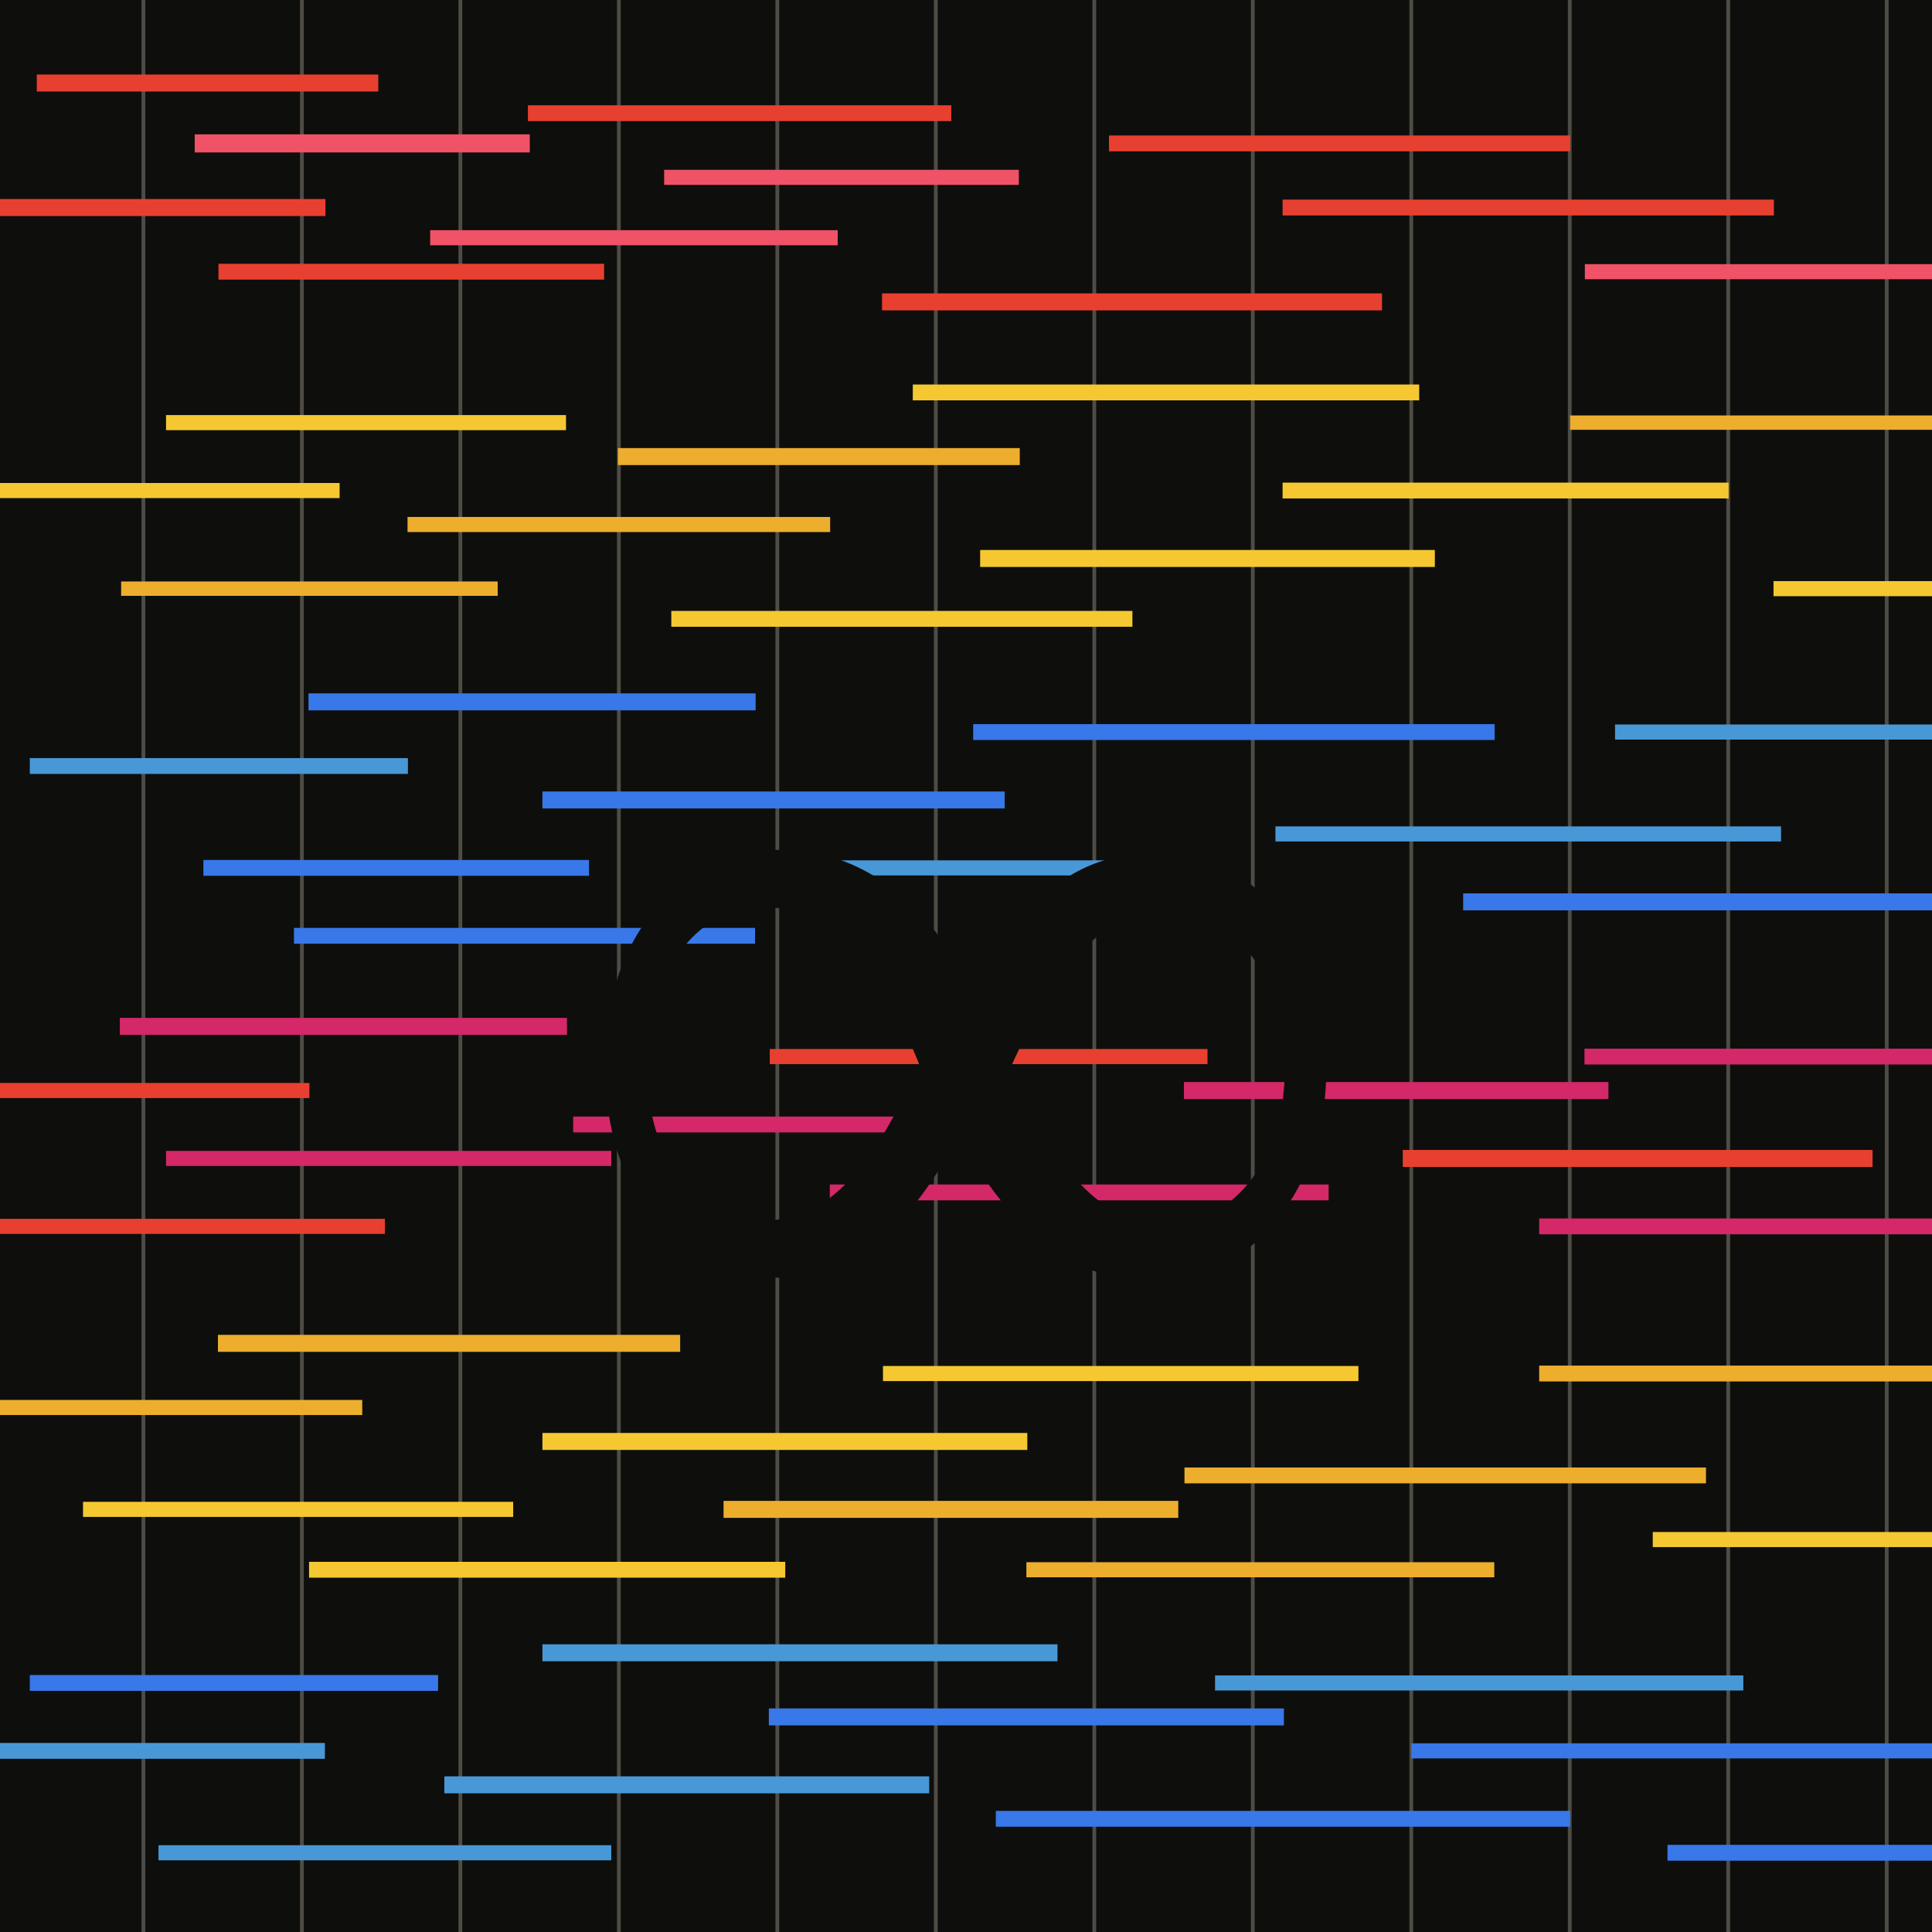
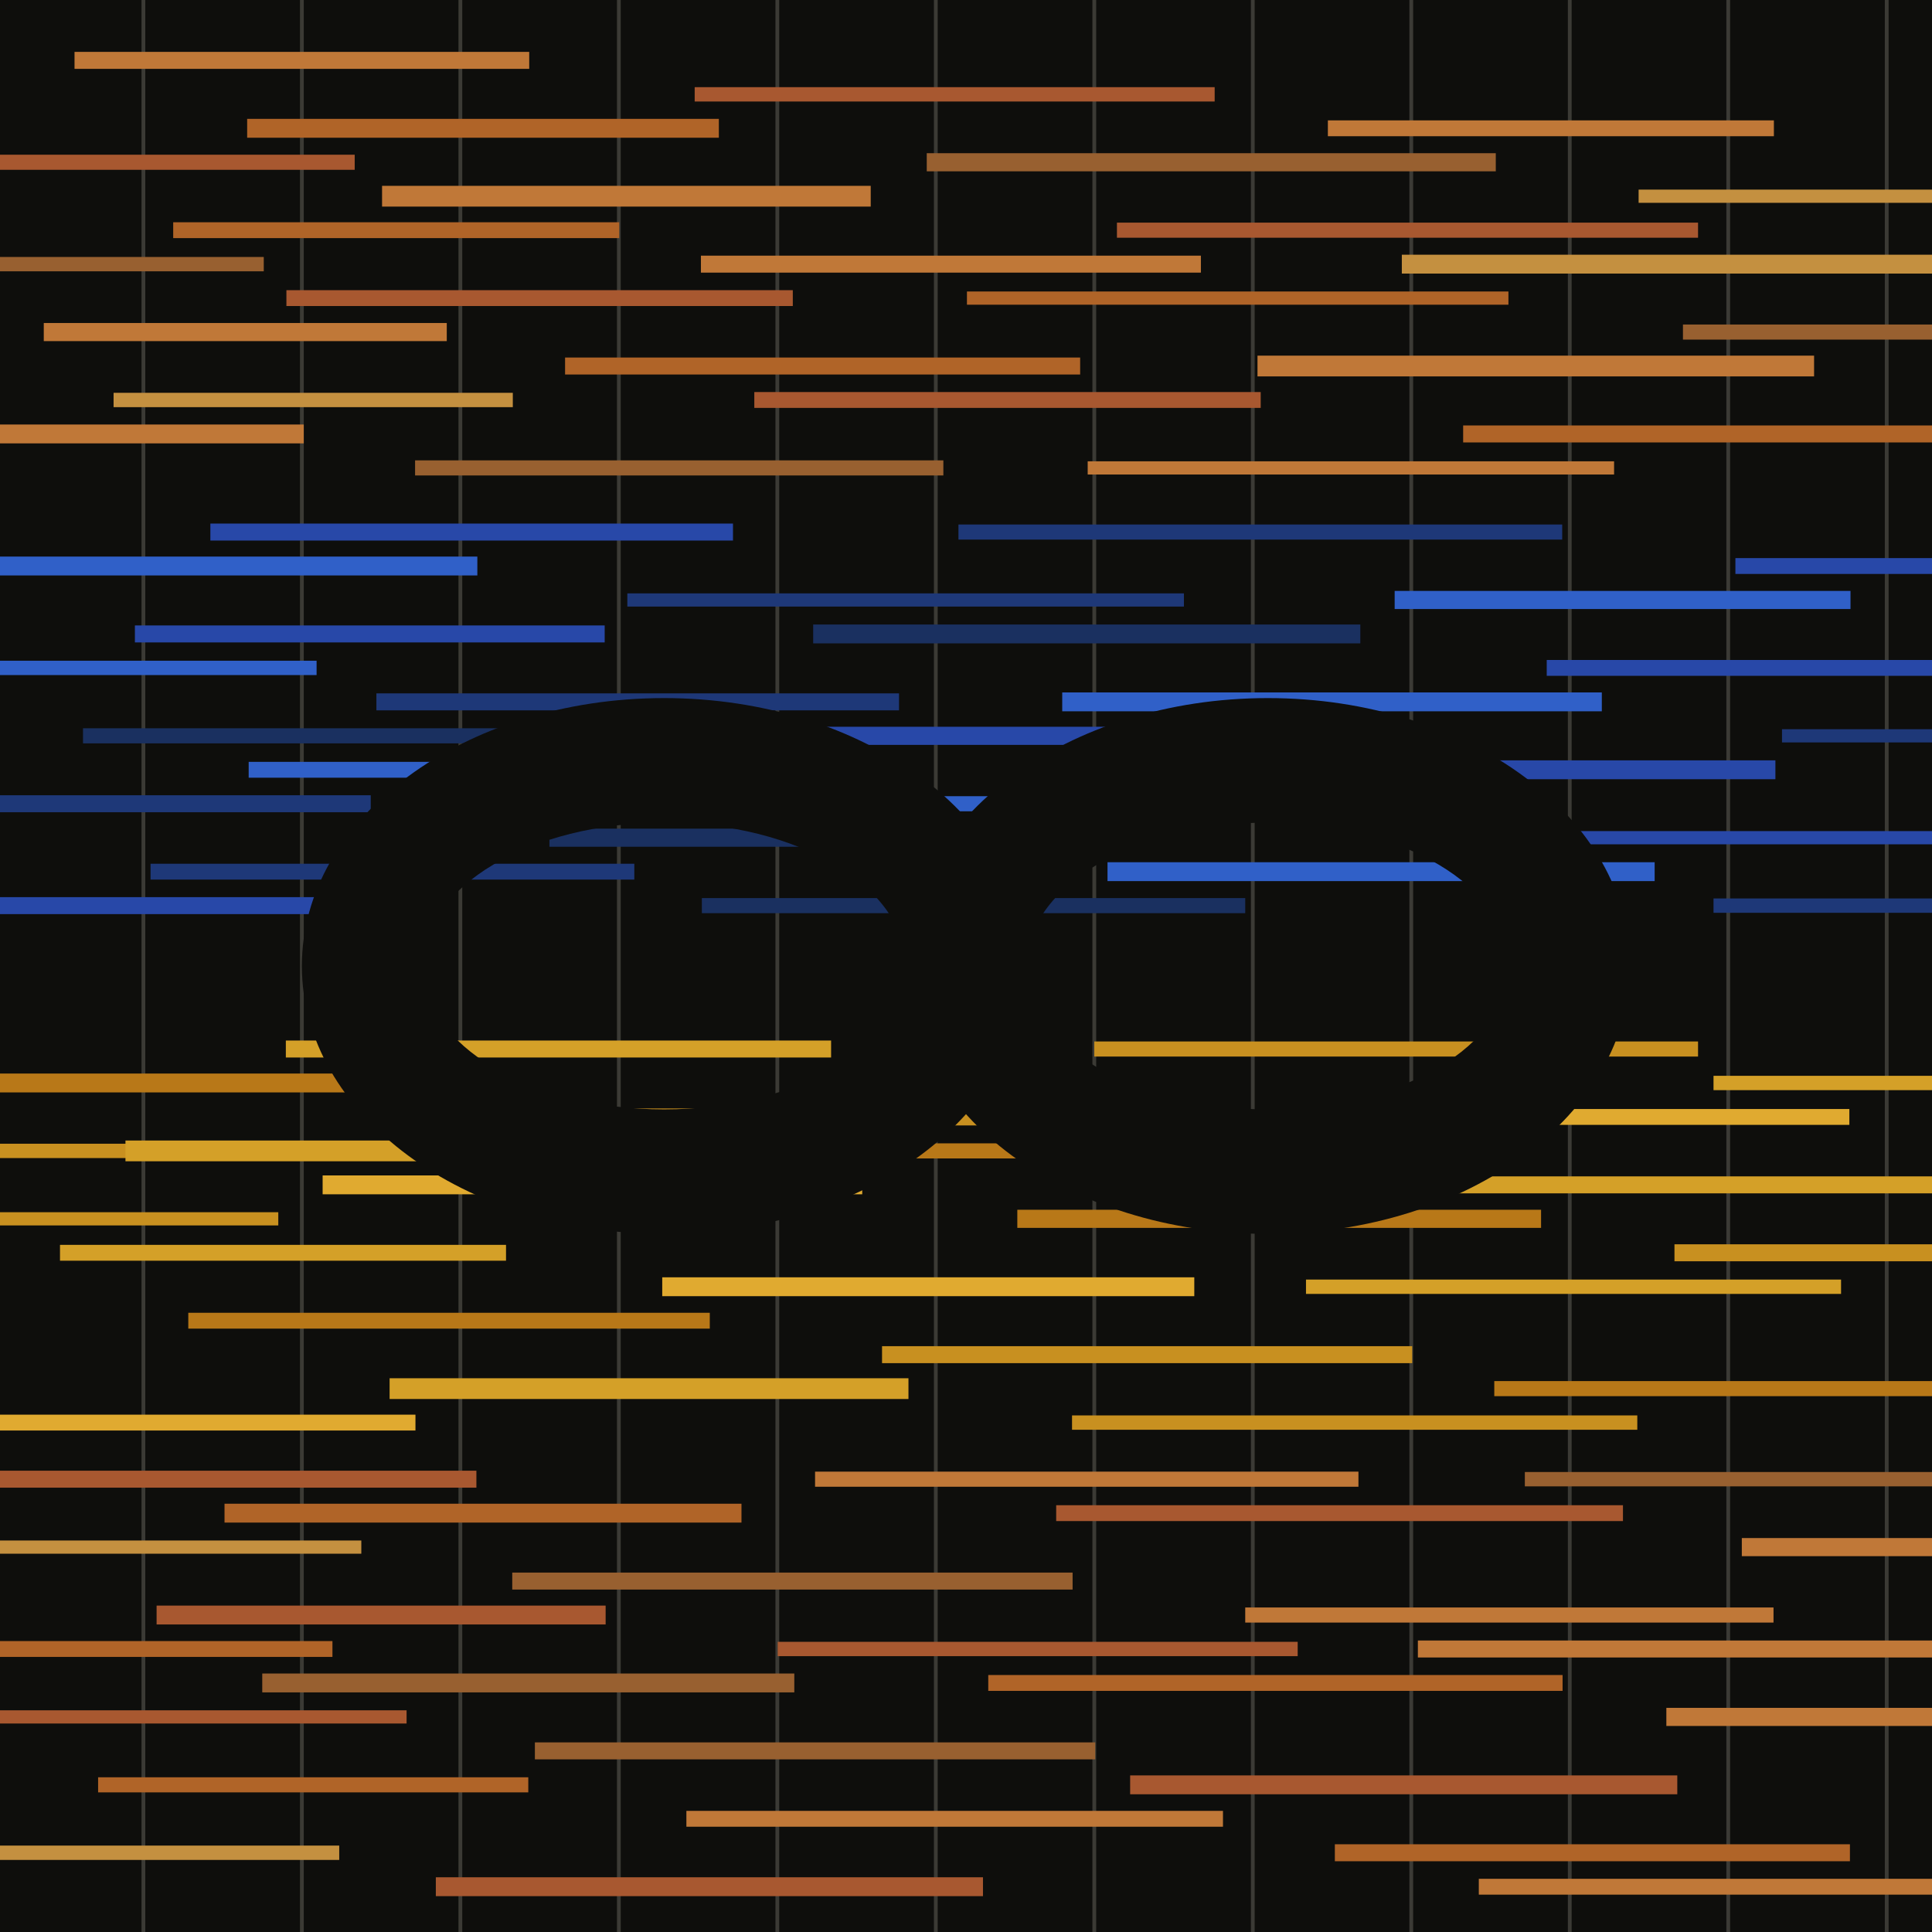
<svg xmlns="http://www.w3.org/2000/svg" viewBox="0 0 512 512" role="img" aria-label="Heirloom">
  <defs>
    <mask id="cutout">
      <rect width="512" height="512" fill="white" />
-       <text x="256" y="268" text-anchor="middle" dominant-baseline="central" font-family="Georgia, 'Times New Roman', serif" font-size="300" font-weight="300" fill="black">∞</text>
+       <ellipse cx="176" cy="256" rx="96" ry="71" fill="black" />
+       <ellipse cx="336" cy="256" rx="96" ry="71" fill="black" />
+       <ellipse cx="176" cy="256" rx="64" ry="38" fill="white" />
+       <ellipse cx="336" cy="256" rx="64" ry="38" fill="white" />
    </mask>
  </defs>
  <rect width="512" height="512" fill="#0e0e0c" />
  <g mask="url(#cutout)">
-     <g stroke="rgba(244,236,216,0.28)" stroke-width="1">
+     <g stroke="rgba(244,236,216,0.20)" stroke-width="1">
      <line x1="38" y1="0" x2="38" y2="512" />
      <line x1="80" y1="0" x2="80" y2="512" />
      <line x1="122" y1="0" x2="122" y2="512" />
      <line x1="164" y1="0" x2="164" y2="512" />
      <line x1="206" y1="0" x2="206" y2="512" />
      <line x1="248" y1="0" x2="248" y2="512" />
      <line x1="290" y1="0" x2="290" y2="512" />
      <line x1="332" y1="0" x2="332" y2="512" />
      <line x1="374" y1="0" x2="374" y2="512" />
      <line x1="416" y1="0" x2="416" y2="512" />
      <line x1="458" y1="0" x2="458" y2="512" />
      <line x1="500" y1="0" x2="500" y2="512" />
    </g>
    <g stroke-linecap="square">
-       <line x1="12" y1="22" x2="98" y2="22" stroke="#e84030" stroke-width="4.5" />
-       <line x1="142" y1="30" x2="250" y2="30" stroke="#e84030" stroke-width="4.2" />
-       <line x1="54" y1="38" x2="138" y2="38" stroke="#f05268" stroke-width="4.8" />
-       <line x1="296" y1="38" x2="414" y2="38" stroke="#e84030" stroke-width="4.2" />
-       <line x1="178" y1="47" x2="268" y2="47" stroke="#f05268" stroke-width="4.0" />
-       <line x1="0" y1="55" x2="84" y2="55" stroke="#e84030" stroke-width="4.5" />
-       <line x1="342" y1="55" x2="468" y2="55" stroke="#e84030" stroke-width="4.2" />
-       <line x1="116" y1="63" x2="220" y2="63" stroke="#f05268" stroke-width="4.0" />
-       <line x1="60" y1="72" x2="158" y2="72" stroke="#e84030" stroke-width="4.2" />
-       <line x1="422" y1="72" x2="510" y2="72" stroke="#f05268" stroke-width="4.0" />
-       <line x1="236" y1="80" x2="364" y2="80" stroke="#e84030" stroke-width="4.5" />
+       <line x1="22" y1="16" x2="138" y2="16" stroke="#c07838" stroke-width="4.5" />
+       <line x1="186" y1="25" x2="320" y2="25" stroke="#a85830" stroke-width="3.8" />
+       <line x1="68" y1="34" x2="188" y2="34" stroke="#b06428" stroke-width="5.0" />
+       <line x1="354" y1="34" x2="468" y2="34" stroke="#c07838" stroke-width="4.2" />
+       <line x1="0" y1="43" x2="92" y2="43" stroke="#a85830" stroke-width="4.0" />
+       <line x1="248" y1="43" x2="394" y2="43" stroke="#986030" stroke-width="4.8" />
+       <line x1="104" y1="52" x2="228" y2="52" stroke="#c07838" stroke-width="5.5" />
+       <line x1="436" y1="52" x2="512" y2="52" stroke="#c49040" stroke-width="3.5" />
+       <line x1="48" y1="61" x2="162" y2="61" stroke="#b06428" stroke-width="4.2" />
+       <line x1="298" y1="61" x2="448" y2="61" stroke="#a85830" stroke-width="4.0" />
+       <line x1="0" y1="70" x2="68" y2="70" stroke="#986030" stroke-width="3.8" />
+       <line x1="188" y1="70" x2="316" y2="70" stroke="#c07838" stroke-width="4.5" />
+       <line x1="374" y1="70" x2="512" y2="70" stroke="#c49040" stroke-width="5.0" />
+       <line x1="78" y1="79" x2="208" y2="79" stroke="#a85830" stroke-width="4.2" />
+       <line x1="258" y1="79" x2="398" y2="79" stroke="#b06428" stroke-width="3.5" />
+       <line x1="14" y1="88" x2="116" y2="88" stroke="#c07838" stroke-width="4.8" />
+       <line x1="448" y1="88" x2="512" y2="88" stroke="#986030" stroke-width="4.0" />
+       <line x1="152" y1="97" x2="284" y2="97" stroke="#b06428" stroke-width="4.5" />
+       <line x1="336" y1="97" x2="478" y2="97" stroke="#c07838" stroke-width="5.5" />
+       <line x1="32" y1="106" x2="134" y2="106" stroke="#c49040" stroke-width="3.8" />
+       <line x1="202" y1="106" x2="332" y2="106" stroke="#a85830" stroke-width="4.2" />
+       <line x1="0" y1="115" x2="78" y2="115" stroke="#c07838" stroke-width="5.0" />
+       <line x1="390" y1="115" x2="512" y2="115" stroke="#b06428" stroke-width="4.5" />
+       <line x1="112" y1="124" x2="248" y2="124" stroke="#986030" stroke-width="4.0" />
+       <line x1="290" y1="124" x2="426" y2="124" stroke="#c07838" stroke-width="3.5" />
    </g>
    <g stroke-linecap="square">
-       <line x1="244" y1="104" x2="374" y2="104" stroke="#f5c832" stroke-width="4.2" />
-       <line x1="46" y1="112" x2="148" y2="112" stroke="#f5c832" stroke-width="4.0" />
-       <line x1="418" y1="112" x2="512" y2="112" stroke="#edae2e" stroke-width="3.8" />
-       <line x1="166" y1="121" x2="268" y2="121" stroke="#edae2e" stroke-width="4.5" />
-       <line x1="0" y1="130" x2="88" y2="130" stroke="#f5c832" stroke-width="4.0" />
-       <line x1="342" y1="130" x2="456" y2="130" stroke="#f5c832" stroke-width="4.2" />
-       <line x1="110" y1="139" x2="218" y2="139" stroke="#edae2e" stroke-width="4.0" />
-       <line x1="262" y1="148" x2="378" y2="148" stroke="#f5c832" stroke-width="4.5" />
-       <line x1="34" y1="156" x2="130" y2="156" stroke="#edae2e" stroke-width="3.8" />
-       <line x1="180" y1="164" x2="298" y2="164" stroke="#f5c832" stroke-width="4.2" />
-       <line x1="472" y1="156" x2="512" y2="156" stroke="#f5c832" stroke-width="4.0" />
+       <line x1="58" y1="141" x2="192" y2="141" stroke="#2848a8" stroke-width="4.5" />
+       <line x1="256" y1="141" x2="412" y2="141" stroke="#1e3878" stroke-width="4.0" />
+       <line x1="0" y1="150" x2="124" y2="150" stroke="#3060c8" stroke-width="5.0" />
+       <line x1="462" y1="150" x2="512" y2="150" stroke="#2848a8" stroke-width="4.2" />
+       <line x1="168" y1="159" x2="312" y2="159" stroke="#1e3878" stroke-width="3.5" />
+       <line x1="372" y1="159" x2="488" y2="159" stroke="#3060c8" stroke-width="4.8" />
+       <line x1="38" y1="168" x2="158" y2="168" stroke="#2848a8" stroke-width="4.5" />
+       <line x1="218" y1="168" x2="358" y2="168" stroke="#1a3060" stroke-width="5.0" />
+       <line x1="0" y1="177" x2="82" y2="177" stroke="#3060c8" stroke-width="3.8" />
+       <line x1="412" y1="177" x2="512" y2="177" stroke="#2848a8" stroke-width="4.2" />
+       <line x1="102" y1="186" x2="236" y2="186" stroke="#1e3878" stroke-width="4.5" />
+       <line x1="284" y1="186" x2="422" y2="186" stroke="#3060c8" stroke-width="5.0" />
+       <line x1="24" y1="195" x2="148" y2="195" stroke="#1a3060" stroke-width="4.0" />
+       <line x1="198" y1="195" x2="326" y2="195" stroke="#2848a8" stroke-width="4.8" />
+       <line x1="474" y1="195" x2="512" y2="195" stroke="#1e3878" stroke-width="3.5" />
+       <line x1="68" y1="204" x2="192" y2="204" stroke="#3060c8" stroke-width="4.2" />
+       <line x1="342" y1="204" x2="468" y2="204" stroke="#2848a8" stroke-width="5.0" />
+       <line x1="0" y1="213" x2="96" y2="213" stroke="#1e3878" stroke-width="4.5" />
+       <line x1="228" y1="213" x2="366" y2="213" stroke="#3060c8" stroke-width="4.0" />
+       <line x1="148" y1="222" x2="268" y2="222" stroke="#1a3060" stroke-width="4.8" />
+       <line x1="396" y1="222" x2="512" y2="222" stroke="#2848a8" stroke-width="3.5" />
+       <line x1="42" y1="231" x2="166" y2="231" stroke="#1e3878" stroke-width="4.2" />
+       <line x1="296" y1="231" x2="436" y2="231" stroke="#3060c8" stroke-width="5.0" />
+       <line x1="0" y1="240" x2="112" y2="240" stroke="#2848a8" stroke-width="4.5" />
+       <line x1="188" y1="240" x2="328" y2="240" stroke="#1a3060" stroke-width="4.0" />
+       <line x1="456" y1="240" x2="512" y2="240" stroke="#1e3878" stroke-width="3.8" />
    </g>
    <g stroke-linecap="square">
-       <line x1="84" y1="186" x2="198" y2="186" stroke="#3878e8" stroke-width="4.5" />
-       <line x1="260" y1="194" x2="394" y2="194" stroke="#3878e8" stroke-width="4.2" />
-       <line x1="430" y1="194" x2="512" y2="194" stroke="#4898d8" stroke-width="4.0" />
-       <line x1="10" y1="203" x2="106" y2="203" stroke="#4898d8" stroke-width="4.2" />
-       <line x1="146" y1="212" x2="264" y2="212" stroke="#3878e8" stroke-width="4.5" />
-       <line x1="340" y1="221" x2="470" y2="221" stroke="#4898d8" stroke-width="4.0" />
-       <line x1="56" y1="230" x2="154" y2="230" stroke="#3878e8" stroke-width="4.2" />
-       <line x1="196" y1="230" x2="298" y2="230" stroke="#4898d8" stroke-width="4.0" />
-       <line x1="390" y1="239" x2="512" y2="239" stroke="#3878e8" stroke-width="4.5" />
-       <line x1="80" y1="248" x2="198" y2="248" stroke="#3878e8" stroke-width="4.2" />
+       <line x1="78" y1="278" x2="218" y2="278" stroke="#d4a028" stroke-width="4.5" />
+       <line x1="292" y1="278" x2="448" y2="278" stroke="#c89020" stroke-width="4.0" />
+       <line x1="0" y1="287" x2="118" y2="287" stroke="#b87818" stroke-width="5.0" />
+       <line x1="456" y1="287" x2="512" y2="287" stroke="#d4a028" stroke-width="3.8" />
+       <line x1="162" y1="296" x2="298" y2="296" stroke="#c89020" stroke-width="4.5" />
+       <line x1="352" y1="296" x2="488" y2="296" stroke="#e0aa30" stroke-width="4.2" />
+       <line x1="0" y1="305" x2="32" y2="305" stroke="#c89020" stroke-width="3.8" />
+       <line x1="36" y1="305" x2="162" y2="305" stroke="#d4a028" stroke-width="5.5" />
+       <line x1="208" y1="305" x2="348" y2="305" stroke="#b87818" stroke-width="4.0" />
+       <line x1="88" y1="314" x2="226" y2="314" stroke="#e0aa30" stroke-width="5.0" />
+       <line x1="386" y1="314" x2="512" y2="314" stroke="#d4a028" stroke-width="4.5" />
+       <line x1="0" y1="323" x2="72" y2="323" stroke="#c89020" stroke-width="3.5" />
+       <line x1="272" y1="323" x2="406" y2="323" stroke="#b87818" stroke-width="4.8" />
+       <line x1="18" y1="332" x2="132" y2="332" stroke="#d4a028" stroke-width="4.2" />
+       <line x1="446" y1="332" x2="512" y2="332" stroke="#c89020" stroke-width="4.5" />
+       <line x1="178" y1="341" x2="314" y2="341" stroke="#e0aa30" stroke-width="5.0" />
+       <line x1="348" y1="341" x2="486" y2="341" stroke="#d4a028" stroke-width="3.8" />
+       <line x1="52" y1="350" x2="186" y2="350" stroke="#b87818" stroke-width="4.2" />
+       <line x1="236" y1="359" x2="372" y2="359" stroke="#c89020" stroke-width="4.5" />
+       <line x1="106" y1="368" x2="238" y2="368" stroke="#d4a028" stroke-width="5.5" />
+       <line x1="398" y1="368" x2="512" y2="368" stroke="#b87818" stroke-width="4.0" />
+       <line x1="0" y1="377" x2="108" y2="377" stroke="#e0aa30" stroke-width="4.2" />
+       <line x1="286" y1="377" x2="432" y2="377" stroke="#c89020" stroke-width="3.8" />
    </g>
    <g stroke-linecap="square">
-       <line x1="34" y1="272" x2="148" y2="272" stroke="#d42868" stroke-width="4.5" />
-       <line x1="206" y1="280" x2="318" y2="280" stroke="#e84030" stroke-width="4.0" />
-       <line x1="422" y1="280" x2="512" y2="280" stroke="#d42868" stroke-width="4.2" />
-       <line x1="0" y1="289" x2="80" y2="289" stroke="#e84030" stroke-width="4.0" />
-       <line x1="316" y1="289" x2="424" y2="289" stroke="#d42868" stroke-width="4.5" />
-       <line x1="154" y1="298" x2="270" y2="298" stroke="#d42868" stroke-width="4.2" />
-       <line x1="46" y1="307" x2="160" y2="307" stroke="#d42868" stroke-width="4.0" />
-       <line x1="374" y1="307" x2="494" y2="307" stroke="#e84030" stroke-width="4.5" />
-       <line x1="222" y1="316" x2="350" y2="316" stroke="#d42868" stroke-width="4.2" />
-       <line x1="0" y1="325" x2="100" y2="325" stroke="#e84030" stroke-width="4.0" />
-       <line x1="410" y1="325" x2="512" y2="325" stroke="#d42868" stroke-width="4.2" />
-     </g>
-     <g stroke-linecap="square">
-       <line x1="60" y1="356" x2="178" y2="356" stroke="#edae2e" stroke-width="4.5" />
-       <line x1="236" y1="364" x2="358" y2="364" stroke="#f5c832" stroke-width="4.0" />
-       <line x1="410" y1="364" x2="512" y2="364" stroke="#edae2e" stroke-width="4.2" />
-       <line x1="0" y1="373" x2="94" y2="373" stroke="#edae2e" stroke-width="4.0" />
-       <line x1="146" y1="382" x2="270" y2="382" stroke="#f5c832" stroke-width="4.5" />
-       <line x1="316" y1="391" x2="450" y2="391" stroke="#edae2e" stroke-width="4.2" />
-       <line x1="24" y1="400" x2="134" y2="400" stroke="#f5c832" stroke-width="4.0" />
-       <line x1="194" y1="400" x2="310" y2="400" stroke="#edae2e" stroke-width="4.5" />
-       <line x1="440" y1="408" x2="512" y2="408" stroke="#f5c832" stroke-width="4.0" />
-       <line x1="84" y1="416" x2="206" y2="416" stroke="#f5c832" stroke-width="4.2" />
-       <line x1="274" y1="416" x2="394" y2="416" stroke="#edae2e" stroke-width="4.0" />
-     </g>
-     <g stroke-linecap="square">
-       <line x1="146" y1="438" x2="278" y2="438" stroke="#4898d8" stroke-width="4.5" />
-       <line x1="10" y1="446" x2="114" y2="446" stroke="#3878e8" stroke-width="4.2" />
-       <line x1="324" y1="446" x2="460" y2="446" stroke="#4898d8" stroke-width="4.0" />
-       <line x1="206" y1="455" x2="338" y2="455" stroke="#3878e8" stroke-width="4.5" />
-       <line x1="0" y1="464" x2="84" y2="464" stroke="#4898d8" stroke-width="4.2" />
-       <line x1="376" y1="464" x2="512" y2="464" stroke="#3878e8" stroke-width="4.0" />
-       <line x1="120" y1="473" x2="244" y2="473" stroke="#4898d8" stroke-width="4.5" />
-       <line x1="266" y1="482" x2="414" y2="482" stroke="#3878e8" stroke-width="4.2" />
-       <line x1="44" y1="491" x2="160" y2="491" stroke="#4898d8" stroke-width="4.0" />
-       <line x1="444" y1="491" x2="512" y2="491" stroke="#3878e8" stroke-width="4.2" />
+       <line x1="0" y1="392" x2="124" y2="392" stroke="#a85830" stroke-width="4.5" />
+       <line x1="218" y1="392" x2="358" y2="392" stroke="#c07838" stroke-width="4.0" />
+       <line x1="406" y1="392" x2="512" y2="392" stroke="#986030" stroke-width="3.8" />
+       <line x1="62" y1="401" x2="194" y2="401" stroke="#b06428" stroke-width="5.0" />
+       <line x1="282" y1="401" x2="428" y2="401" stroke="#a85830" stroke-width="4.2" />
+       <line x1="0" y1="410" x2="94" y2="410" stroke="#c49040" stroke-width="3.5" />
+       <line x1="464" y1="410" x2="512" y2="410" stroke="#c07838" stroke-width="4.8" />
+       <line x1="138" y1="419" x2="282" y2="419" stroke="#986030" stroke-width="4.5" />
+       <line x1="44" y1="428" x2="158" y2="428" stroke="#a85830" stroke-width="5.0" />
+       <line x1="332" y1="428" x2="468" y2="428" stroke="#c07838" stroke-width="4.0" />
+       <line x1="0" y1="437" x2="86" y2="437" stroke="#b06428" stroke-width="4.2" />
+       <line x1="208" y1="437" x2="342" y2="437" stroke="#a85830" stroke-width="3.8" />
+       <line x1="378" y1="437" x2="512" y2="437" stroke="#c07838" stroke-width="4.5" />
+       <line x1="72" y1="446" x2="208" y2="446" stroke="#986030" stroke-width="5.0" />
+       <line x1="264" y1="446" x2="412" y2="446" stroke="#b06428" stroke-width="4.2" />
+       <line x1="0" y1="455" x2="106" y2="455" stroke="#a85830" stroke-width="3.5" />
+       <line x1="444" y1="455" x2="512" y2="455" stroke="#c07838" stroke-width="4.8" />
+       <line x1="144" y1="464" x2="288" y2="464" stroke="#986030" stroke-width="4.5" />
+       <line x1="28" y1="473" x2="138" y2="473" stroke="#b06428" stroke-width="4.0" />
+       <line x1="302" y1="473" x2="442" y2="473" stroke="#a85830" stroke-width="5.0" />
+       <line x1="184" y1="482" x2="322" y2="482" stroke="#c07838" stroke-width="4.2" />
+       <line x1="0" y1="491" x2="88" y2="491" stroke="#c49040" stroke-width="3.8" />
+       <line x1="356" y1="491" x2="488" y2="491" stroke="#b06428" stroke-width="4.5" />
+       <line x1="118" y1="500" x2="258" y2="500" stroke="#a85830" stroke-width="5.0" />
+       <line x1="394" y1="500" x2="512" y2="500" stroke="#c07838" stroke-width="4.2" />
    </g>
  </g>
</svg>
